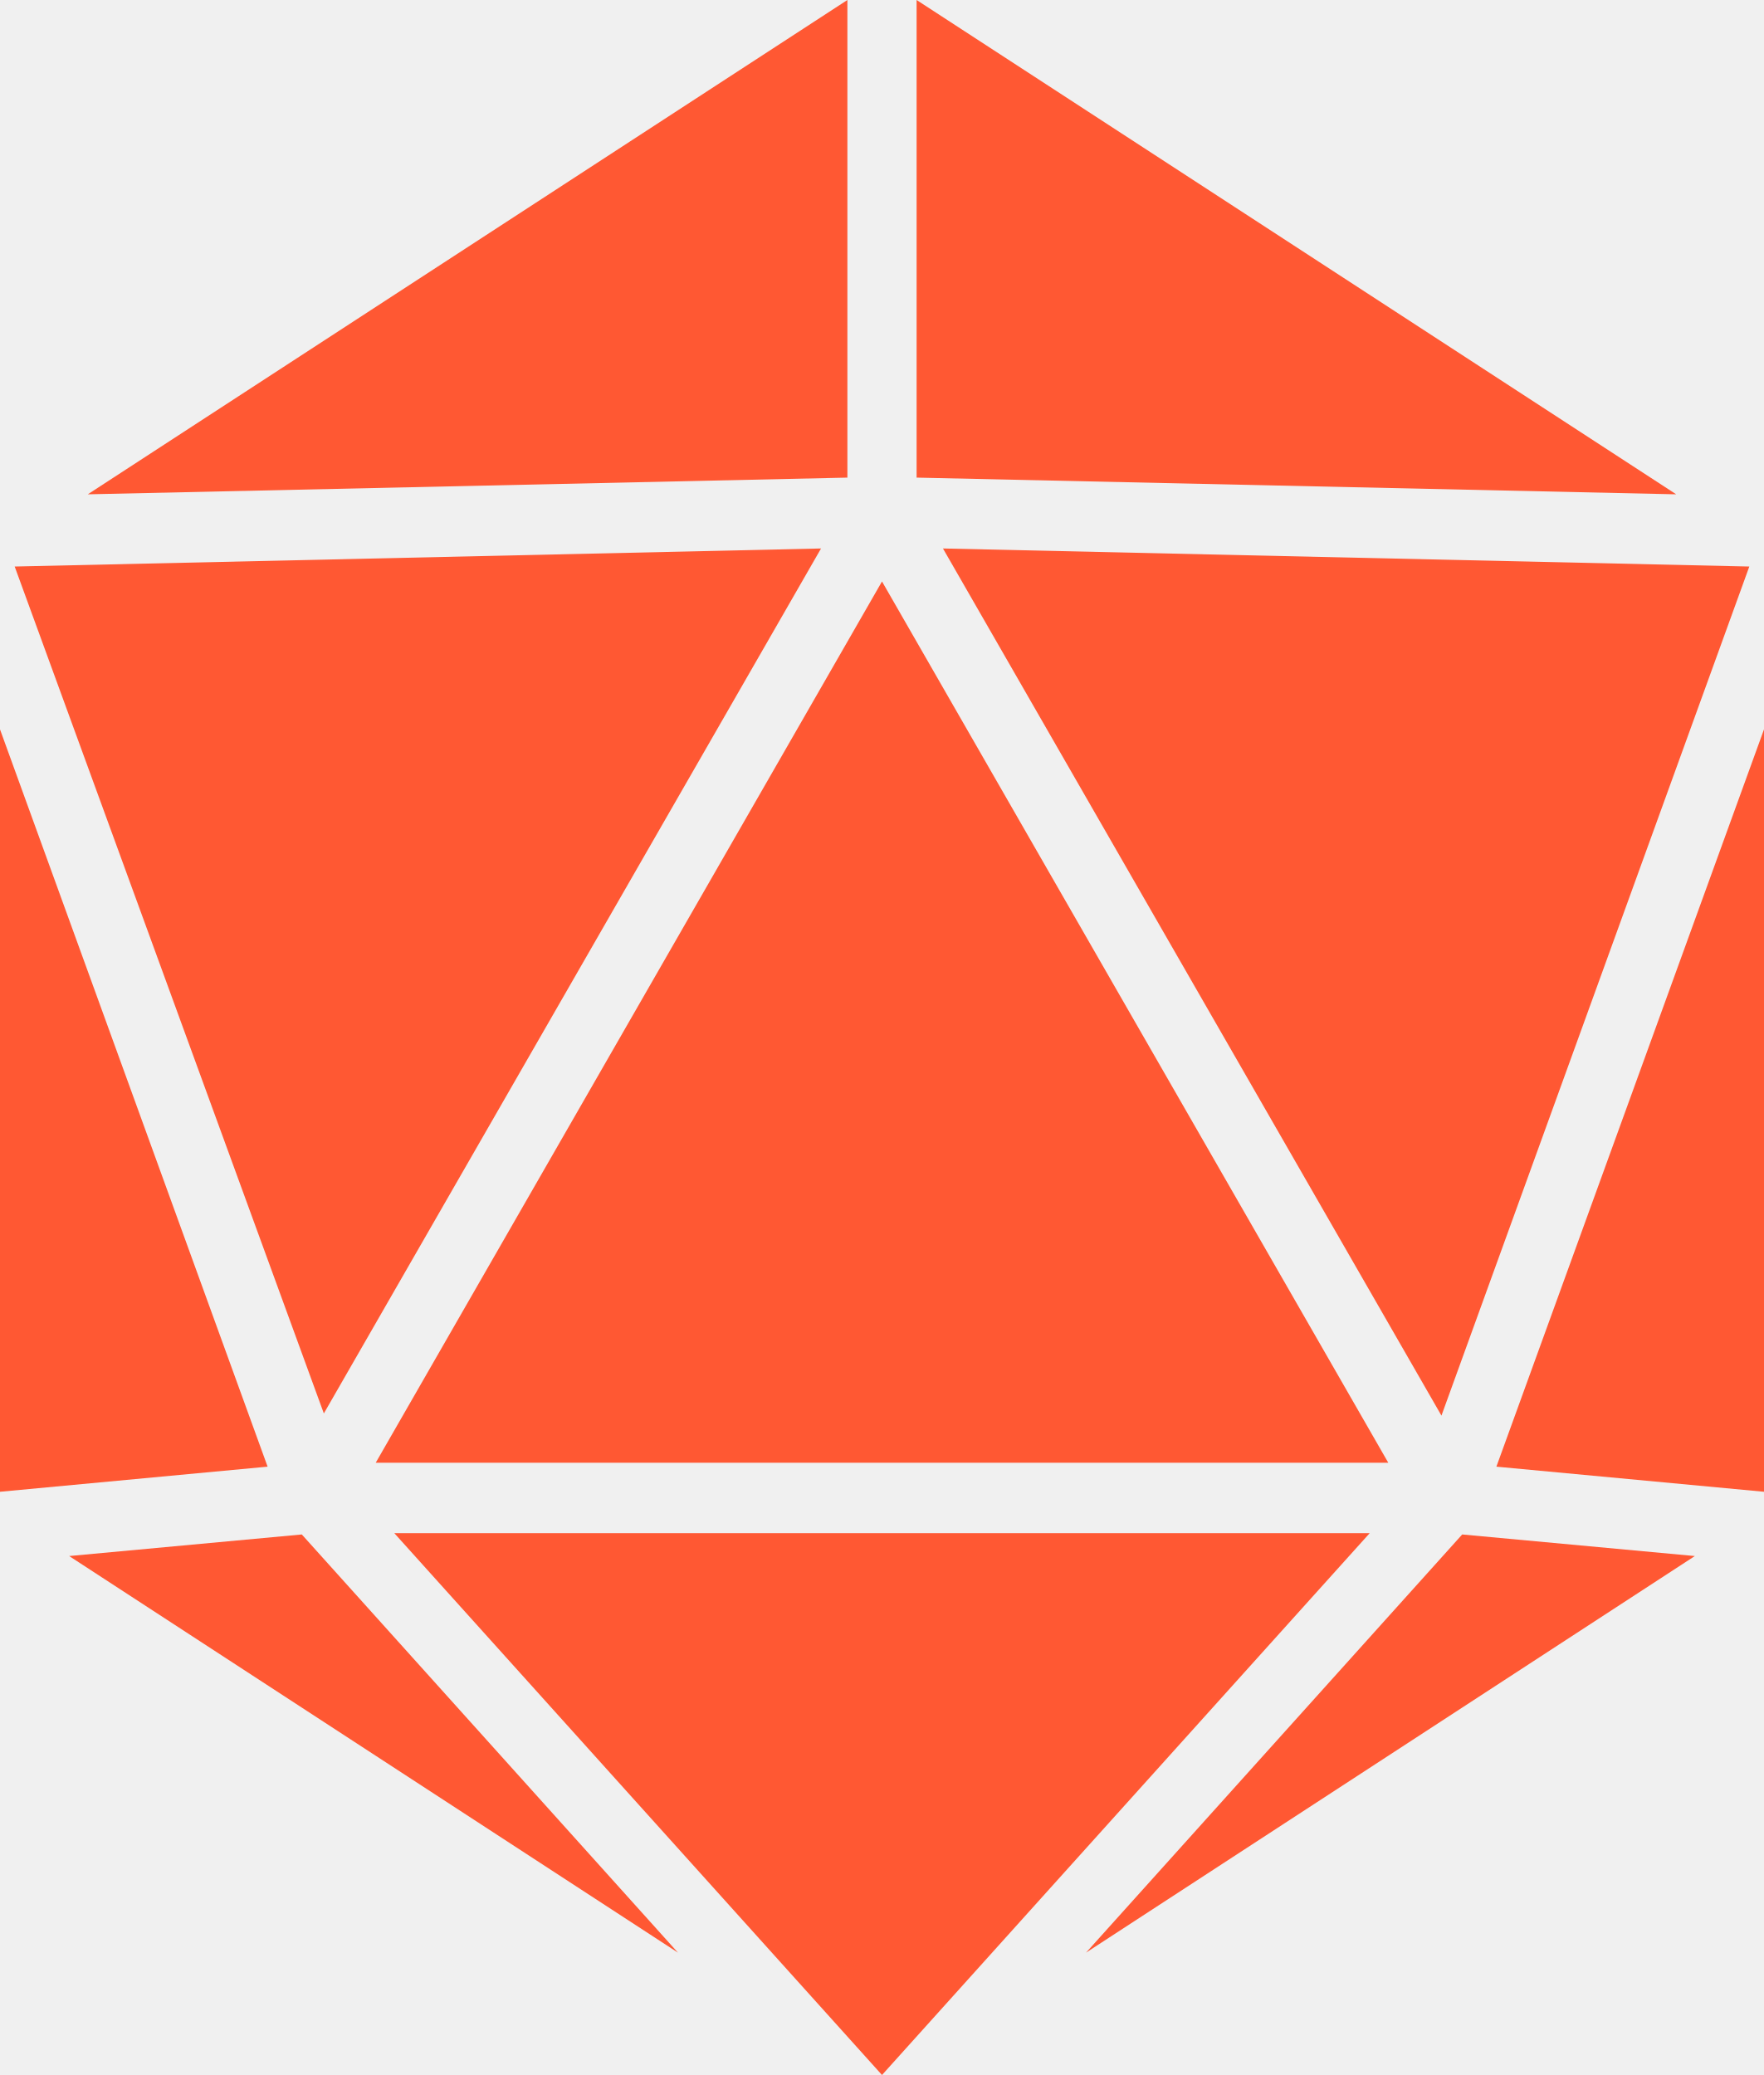
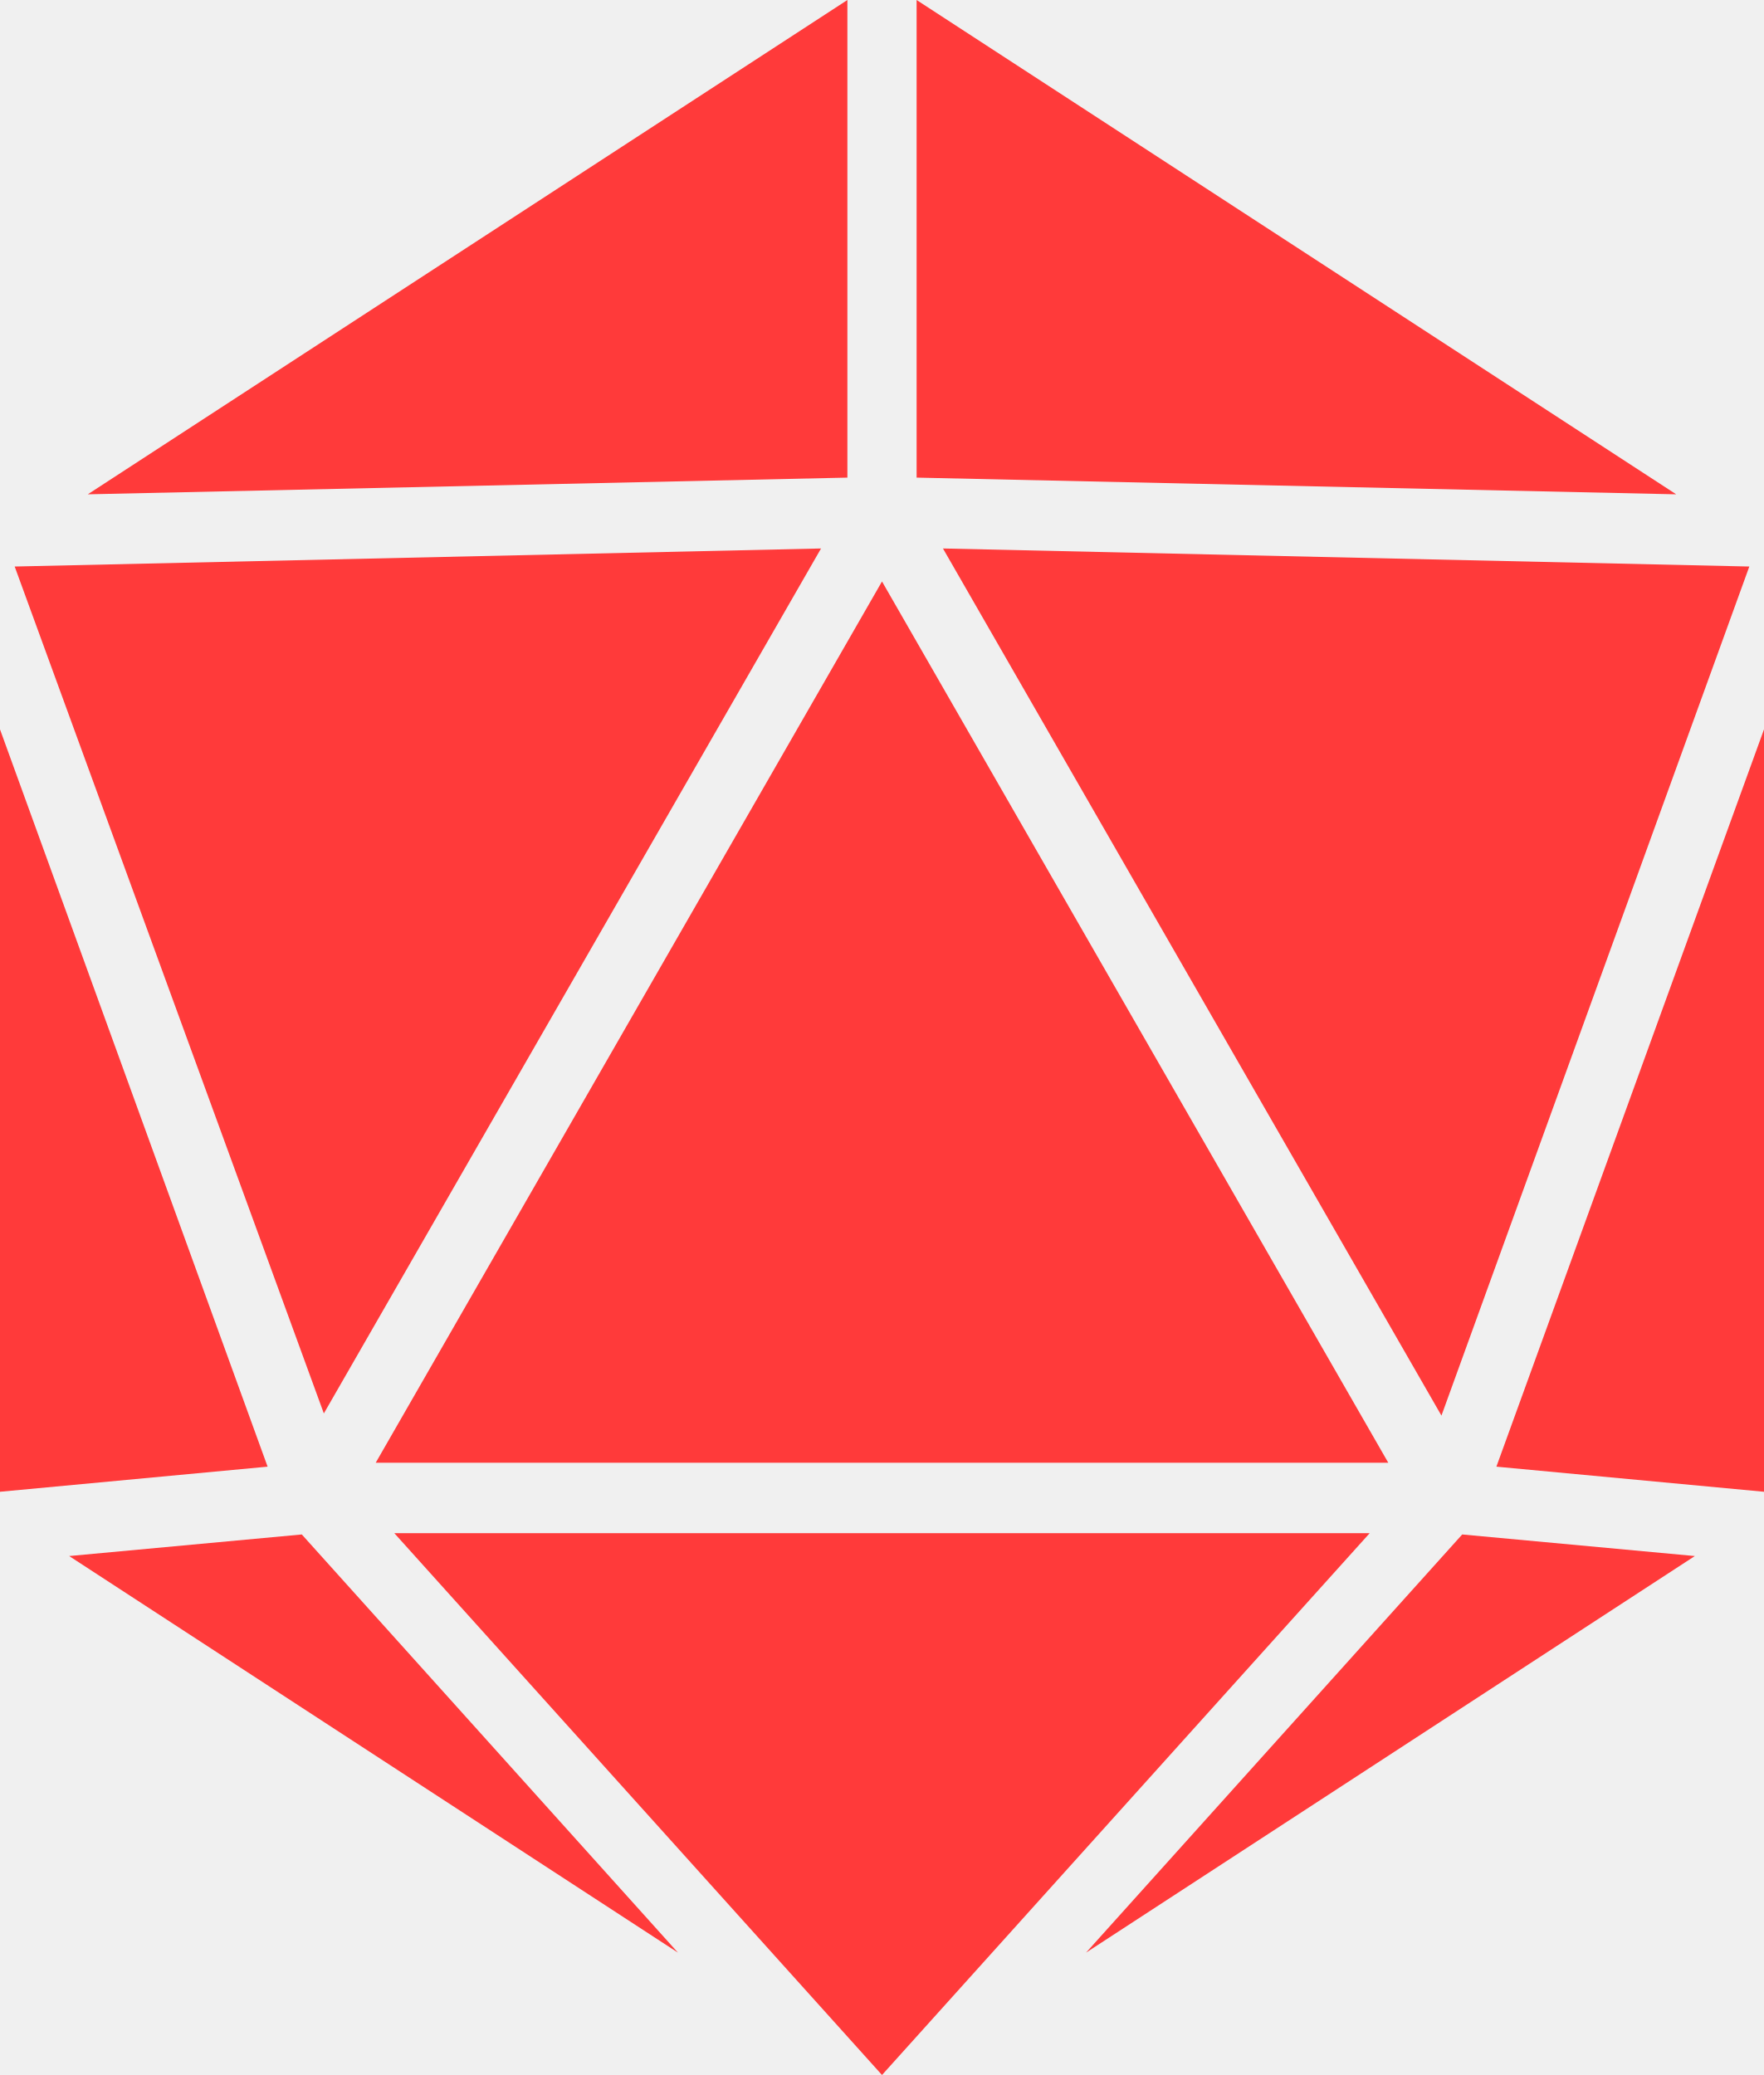
<svg xmlns="http://www.w3.org/2000/svg" width="34" height="40" viewBox="0 0 34 40" fill="none">
  <g clip-path="url(#clip0_21_565)">
-     <path d="M1.692 9.529L16.333 0V9.207L1.692 9.529Z" fill="#FF5833" />
-     <path d="M17.667 9.207V0L32.308 9.529L17.667 9.207Z" fill="#FF5833" />
-     <path d="M18.175 10.573L33.717 10.921L27.783 27.289L18.175 10.573Z" fill="#FF5833" />
-     <path d="M34 14.06V28.757L28.842 28.273L34 14.06Z" fill="#FF5833" />
-     <path d="M0.283 10.921L15.825 10.573L6.242 27.247L0.283 10.921Z" fill="#FF5833" />
-     <path d="M0 14.06L5.158 28.273L0 28.757V14.06Z" fill="#FF5833" />
-     <path d="M7.242 28.197H26.758L17 11.209L7.242 28.197Z" fill="#FF5833" />
-     <path d="M7.6 29.555H26.4L17 40L7.6 29.555Z" fill="#FF5833" />
-     <path d="M5.817 29.58L1.333 29.996L13.067 37.641L5.817 29.58Z" fill="#FF5833" />
-     <path d="M28.183 29.58L32.667 29.996L20.933 37.641L28.183 29.58Z" fill="#FF5833" />
+     <path d="M1.692 9.529L16.333 0V9.207L1.692 9.529Z" fill="#FF3A3A" />
+     <path d="M17.667 9.207V0L32.308 9.529L17.667 9.207Z" fill="#FF3A3A" />
+     <path d="M18.175 10.573L33.717 10.921L27.783 27.289L18.175 10.573Z" fill="#FF3A3A" />
+     <path d="M34 14.06V28.757L28.842 28.273L34 14.06Z" fill="#FF3A3A" />
+     <path d="M0.283 10.921L15.825 10.573L6.242 27.247L0.283 10.921Z" fill="#FF3A3A" />
+     <path d="M0 14.06L5.158 28.273L0 28.757V14.06Z" fill="#FF3A3A" />
+     <path d="M7.242 28.197H26.758L17 11.209L7.242 28.197Z" fill="#FF3A3A" />
+     <path d="M7.6 29.555H26.4L17 40L7.6 29.555Z" fill="#FF3A3A" />
+     <path d="M5.817 29.58L1.333 29.996L13.067 37.641L5.817 29.58Z" fill="#FF3A3A" />
+     <path d="M28.183 29.58L32.667 29.996L20.933 37.641L28.183 29.58Z" fill="#FF3A3A" />
  </g>
  <defs>
    <clipPath id="clip0_21_565">
      <rect width="34" height="40" fill="white" />
    </clipPath>
  </defs>
</svg>
